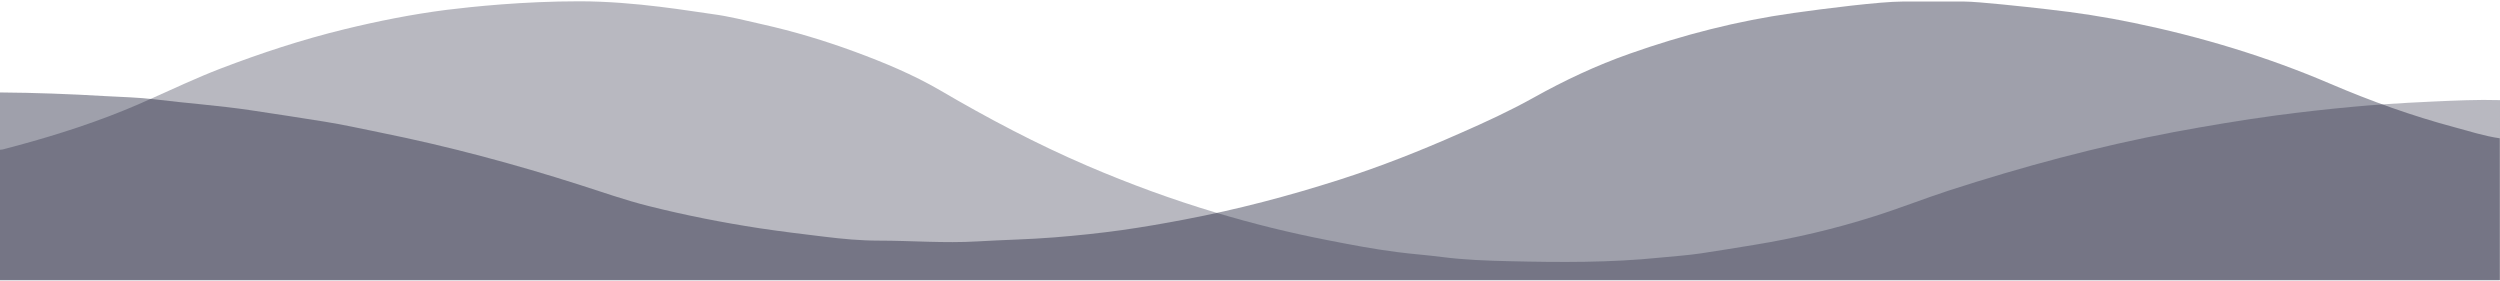
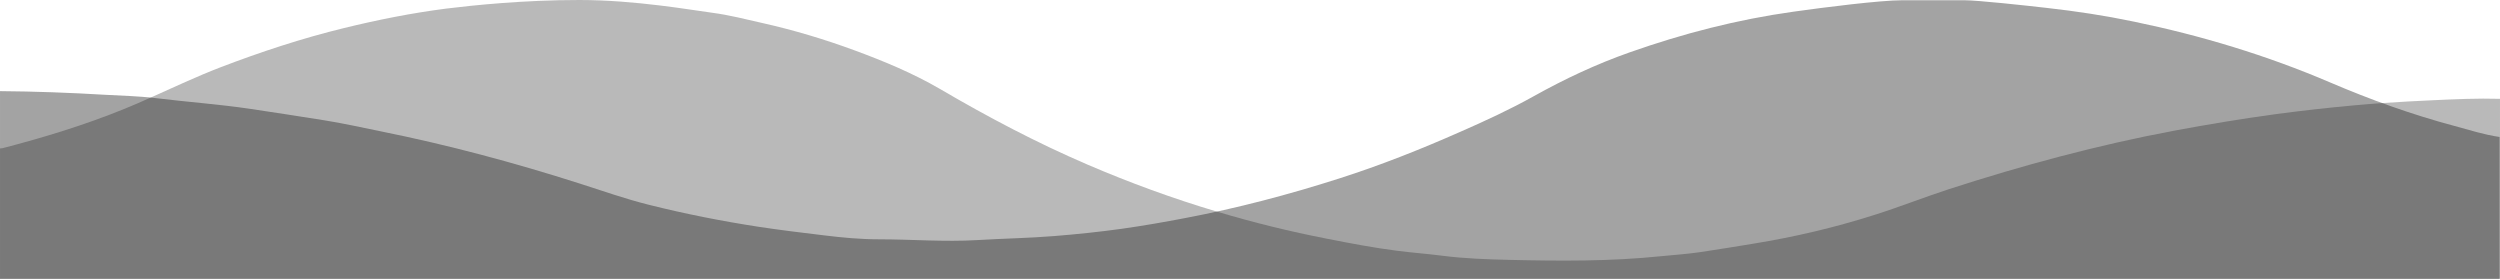
- <svg xmlns="http://www.w3.org/2000/svg" enable-background="new 0 0 1920 215.1" viewBox="0 0 1920 215.1">
-   <g fill="#10122d">
-     <path d="m0 71c26.9.2 53.8 1.2 80.7 2.8 12.8.7 25.6 1 38.3 2.5 24.3 3 48.8 4.7 73.1 8.3 19 2.8 38 5.8 57 8.8 14.6 2.3 29 5.6 43.5 8.5 51.6 10.4 102.3 24 152.4 40 17.6 5.6 35 11.8 53 16.3 28.2 7.1 56.7 12.7 85.4 17.1 16.6 2.5 33.2 4.5 49.8 6.5 13.8 1.7 27.8 3 41.6 3 25.3 0 50.5 2.1 75.8.6 19.7-1.2 39.5-1.5 59.2-3.1 17.4-1.4 34.7-3.2 51.9-5.6 16.2-2.3 32.4-5.1 48.5-8.2 40.1-7.6 79.5-18 118.3-30.4 31.6-10.1 62.4-22.3 92.7-35.7 19.2-8.4 38.3-17.2 56.6-27.4 23.8-13.3 48.3-24.8 73.9-33.8 40.8-14.4 82.6-25.2 125.6-31.2 24-3.4 66.9-8.8 83.6-8.8h48c9.8 0 46 3.9 63.3 5.9 22.4 2.5 44.7 5.9 66.7 10.5 51.7 10.7 102.1 25.9 150.7 46.7 31.1 13.3 62.8 24.7 95.4 33.4 11.5 3.1 22.9 6.8 34.8 8.5v109.1h-1919.8z" opacity=".4" />
-     <path d="m0 115c.7-.1 1.3-.1 2-.2 31.6-8.2 62.8-17.7 93.1-30 7-2.8 13.8-5.8 20.7-8.9 17.8-7.9 35.3-16.2 53.5-23.2 31.1-11.9 62.7-22.3 95.1-30.2 25.8-6.3 51.9-11.5 78.3-14.9 20.3-2.5 59.1-6.6 102.3-6.6s86.6 7.8 102 9.8c13 1.7 25.8 5 38.6 7.9 24.1 5.4 47.7 12.5 70.8 21 22.5 8.3 44.7 17.5 65.5 29.6 36.7 21.5 74.2 41.3 113.3 58.1 32.4 13.9 65.4 26 99 36 28 8.4 56.4 15.4 85.2 21 17.8 3.5 35.6 6.9 53.6 9.2 11.5 1.5 23.1 2.3 34.6 3.8 17.2 2.2 34.4 2.8 51.7 3.2 38.8.9 77.5 1.2 116.2-2.8 10.2-1 20.5-1.7 30.7-3.2 13.6-2 27.2-4.3 40.8-6.5 31.3-5.1 62-12.3 92.2-21.9 19.4-6.1 38.3-13.6 57.6-19.9 56.6-18.3 113.9-33.8 172.4-44.8 26.3-4.9 52.6-9.3 79.1-12.9 19.6-2.6 39.2-4.8 58.8-6.6 7.9-.7 15.7-1.4 23.6-1.9 12.5-.9 25-1.5 37.5-2.1 17.3-.8 34.6-1.6 51.9-1.1v138.1h-1920.1z" opacity=".3" />
+ <svg xmlns="http://www.w3.org/2000/svg" xml:space="preserve" width="210.012mm" height="23.439mm" version="1.1" style="shape-rendering:geometricPrecision; text-rendering:geometricPrecision; image-rendering:optimizeQuality; fill-rule:evenodd; clip-rule:evenodd" viewBox="0 0 21002.34 2344.05">
+   <defs>
+     <style type="text/css">
+    
+     .fil1 {fill:#1A1A1A;fill-rule:nonzero;fill-opacity:0.302}
+     .fil0 {fill:#1A1A1A;fill-rule:nonzero;fill-opacity:0.4}
+    
+   </style>
+   </defs>
+   <g id="Layer_x0020_1">
+     <g id="_2930205749552">
+       <path class="fil0" d="M-0 765.67c294.24,2.19 588.47,13.13 882.71,30.63 140.01,7.66 280.02,10.94 418.93,27.34 265.79,32.81 533.78,51.41 799.57,90.79 207.82,30.63 415.65,63.44 623.47,96.26 159.7,25.16 317.21,61.25 475.81,92.98 564.41,113.76 1118.97,262.51 1666.97,437.52 192.51,61.25 382.83,129.07 579.72,178.29 308.46,77.66 620.19,138.92 934.11,187.04 181.57,27.34 363.15,49.22 544.72,71.09 150.95,18.59 304.08,32.81 455.03,32.81 276.74,0 552.37,22.97 829.11,6.56 215.48,-13.13 432.05,-16.41 647.54,-33.91 190.32,-15.31 379.55,-35 567.69,-61.25 177.2,-25.16 354.4,-55.78 530.5,-89.69 438.61,-83.13 869.58,-196.89 1293.98,-332.52 345.65,-110.48 682.54,-243.92 1013.97,-390.49 210.01,-91.89 418.93,-188.14 619.09,-299.71 260.32,-145.48 528.31,-271.27 808.33,-369.71 446.27,-157.51 903.49,-275.65 1373.83,-341.27 262.51,-37.19 731.76,-96.26 914.43,-96.26l525 0.03c107.2,0 503.16,42.66 692.38,64.53 245.01,27.34 488.94,64.53 729.57,114.85 565.5,117.04 1116.78,283.3 1648.37,510.81 340.18,145.48 686.92,270.18 1043.5,365.33 125.79,33.91 250.48,74.38 380.65,92.98l0 1193.35 -20998.98 0.01 0 -1578.38z" />
+       <path class="fil1" d="M-0 1246.95c7.66,-1.09 14.22,-1.09 21.88,-2.19 345.65,-89.69 686.92,-193.6 1018.34,-328.15 76.56,-30.63 150.95,-63.44 226.42,-97.35 194.7,-86.41 386.11,-177.2 585.19,-253.76 340.18,-130.17 685.82,-243.92 1040.22,-330.33 282.21,-68.91 567.69,-125.79 856.46,-162.98 222.04,-27.34 646.45,-72.19 1118.97,-72.19 472.53,0 947.24,85.31 1115.69,107.2 142.2,18.59 282.21,54.69 422.21,86.41 263.6,59.06 521.75,136.73 774.42,229.7 246.1,90.79 488.94,191.42 716.45,323.77 401.43,235.17 811.61,451.75 1239.29,635.51 354.4,152.04 715.35,284.4 1082.87,393.77 306.27,91.89 616.91,168.45 931.93,229.7 194.7,38.28 389.4,75.47 586.28,100.64 125.79,16.41 252.67,25.16 378.46,41.56 188.14,24.06 376.27,30.63 565.5,35 424.4,9.84 847.71,13.13 1271.01,-30.63 111.57,-10.94 224.23,-18.59 335.8,-35 148.76,-21.88 297.52,-47.03 446.27,-71.09 342.36,-55.78 678.17,-134.54 1008.5,-239.54 212.2,-66.72 418.93,-148.76 630.04,-217.67 619.09,-200.17 1245.85,-369.71 1885.74,-490.03 287.68,-53.59 575.34,-101.73 865.21,-141.1 214.39,-28.44 428.77,-52.5 643.17,-72.19 86.41,-7.66 171.73,-15.31 258.14,-20.78 136.73,-9.84 273.46,-16.41 410.18,-22.97 189.23,-8.75 378.46,-17.5 567.69,-12.03l0 1510.55 -21002.34 -0.01 0 -1093.81z" />
+     </g>
  </g>
</svg>
